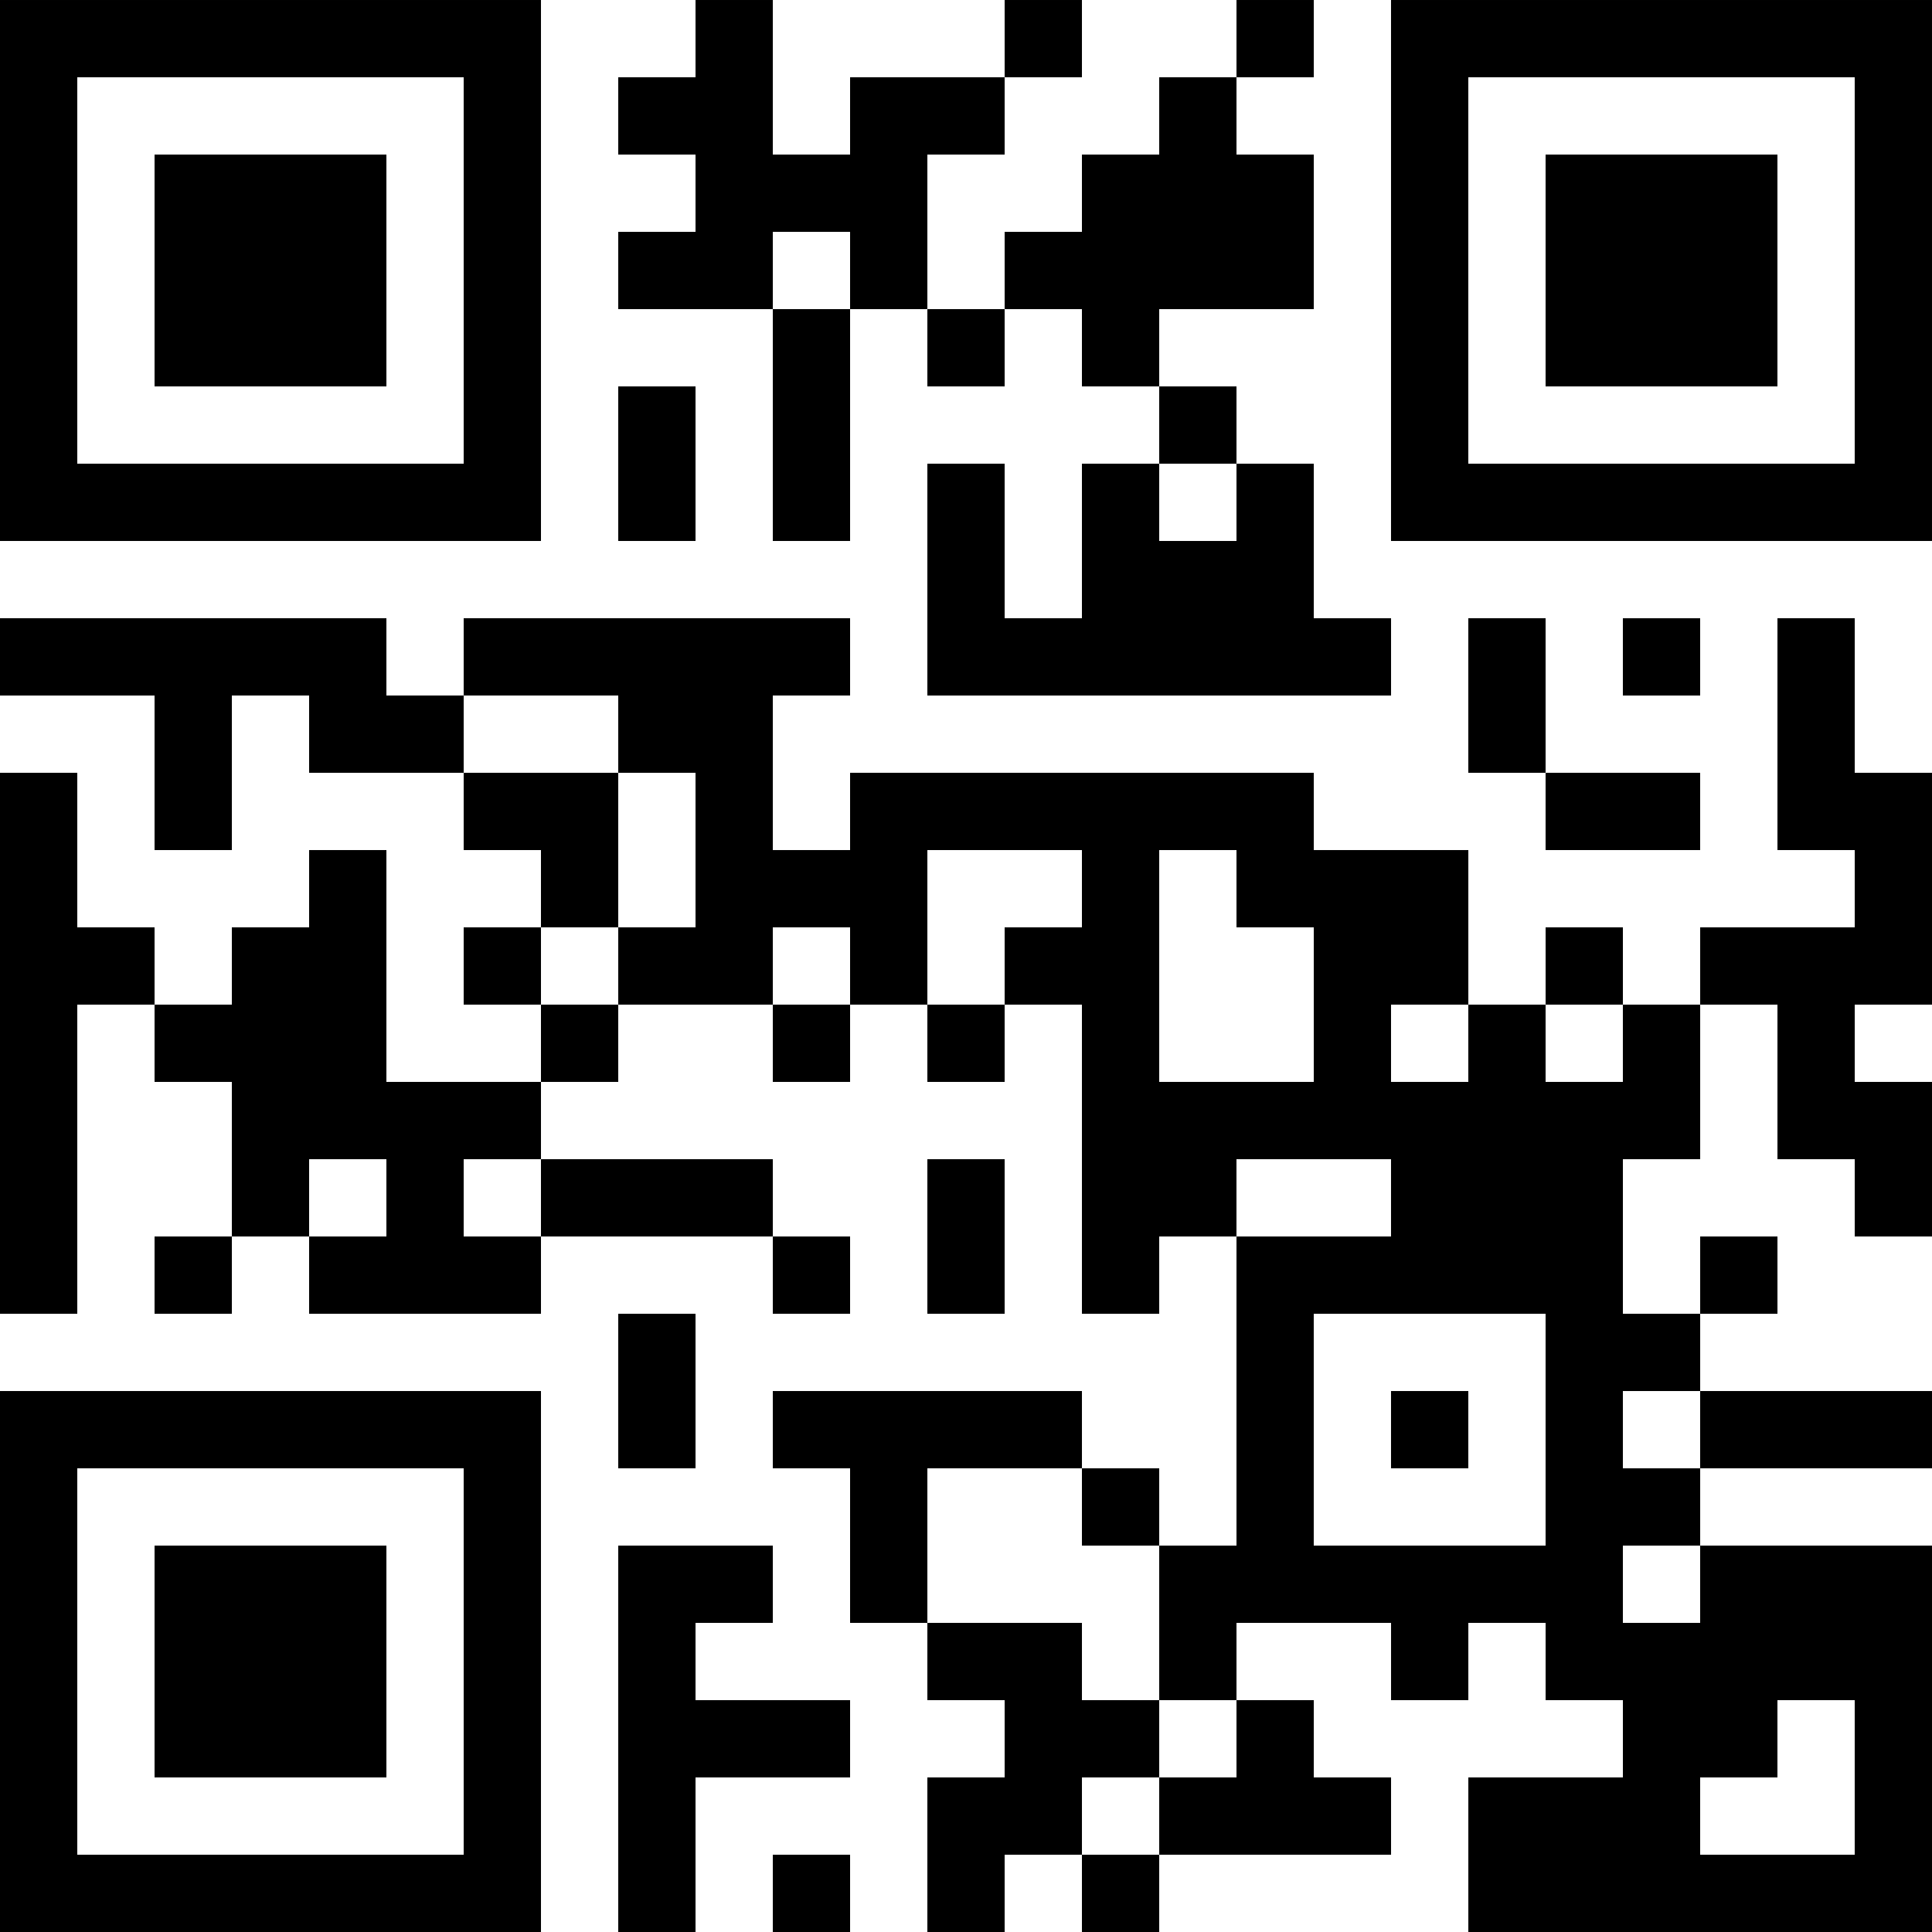
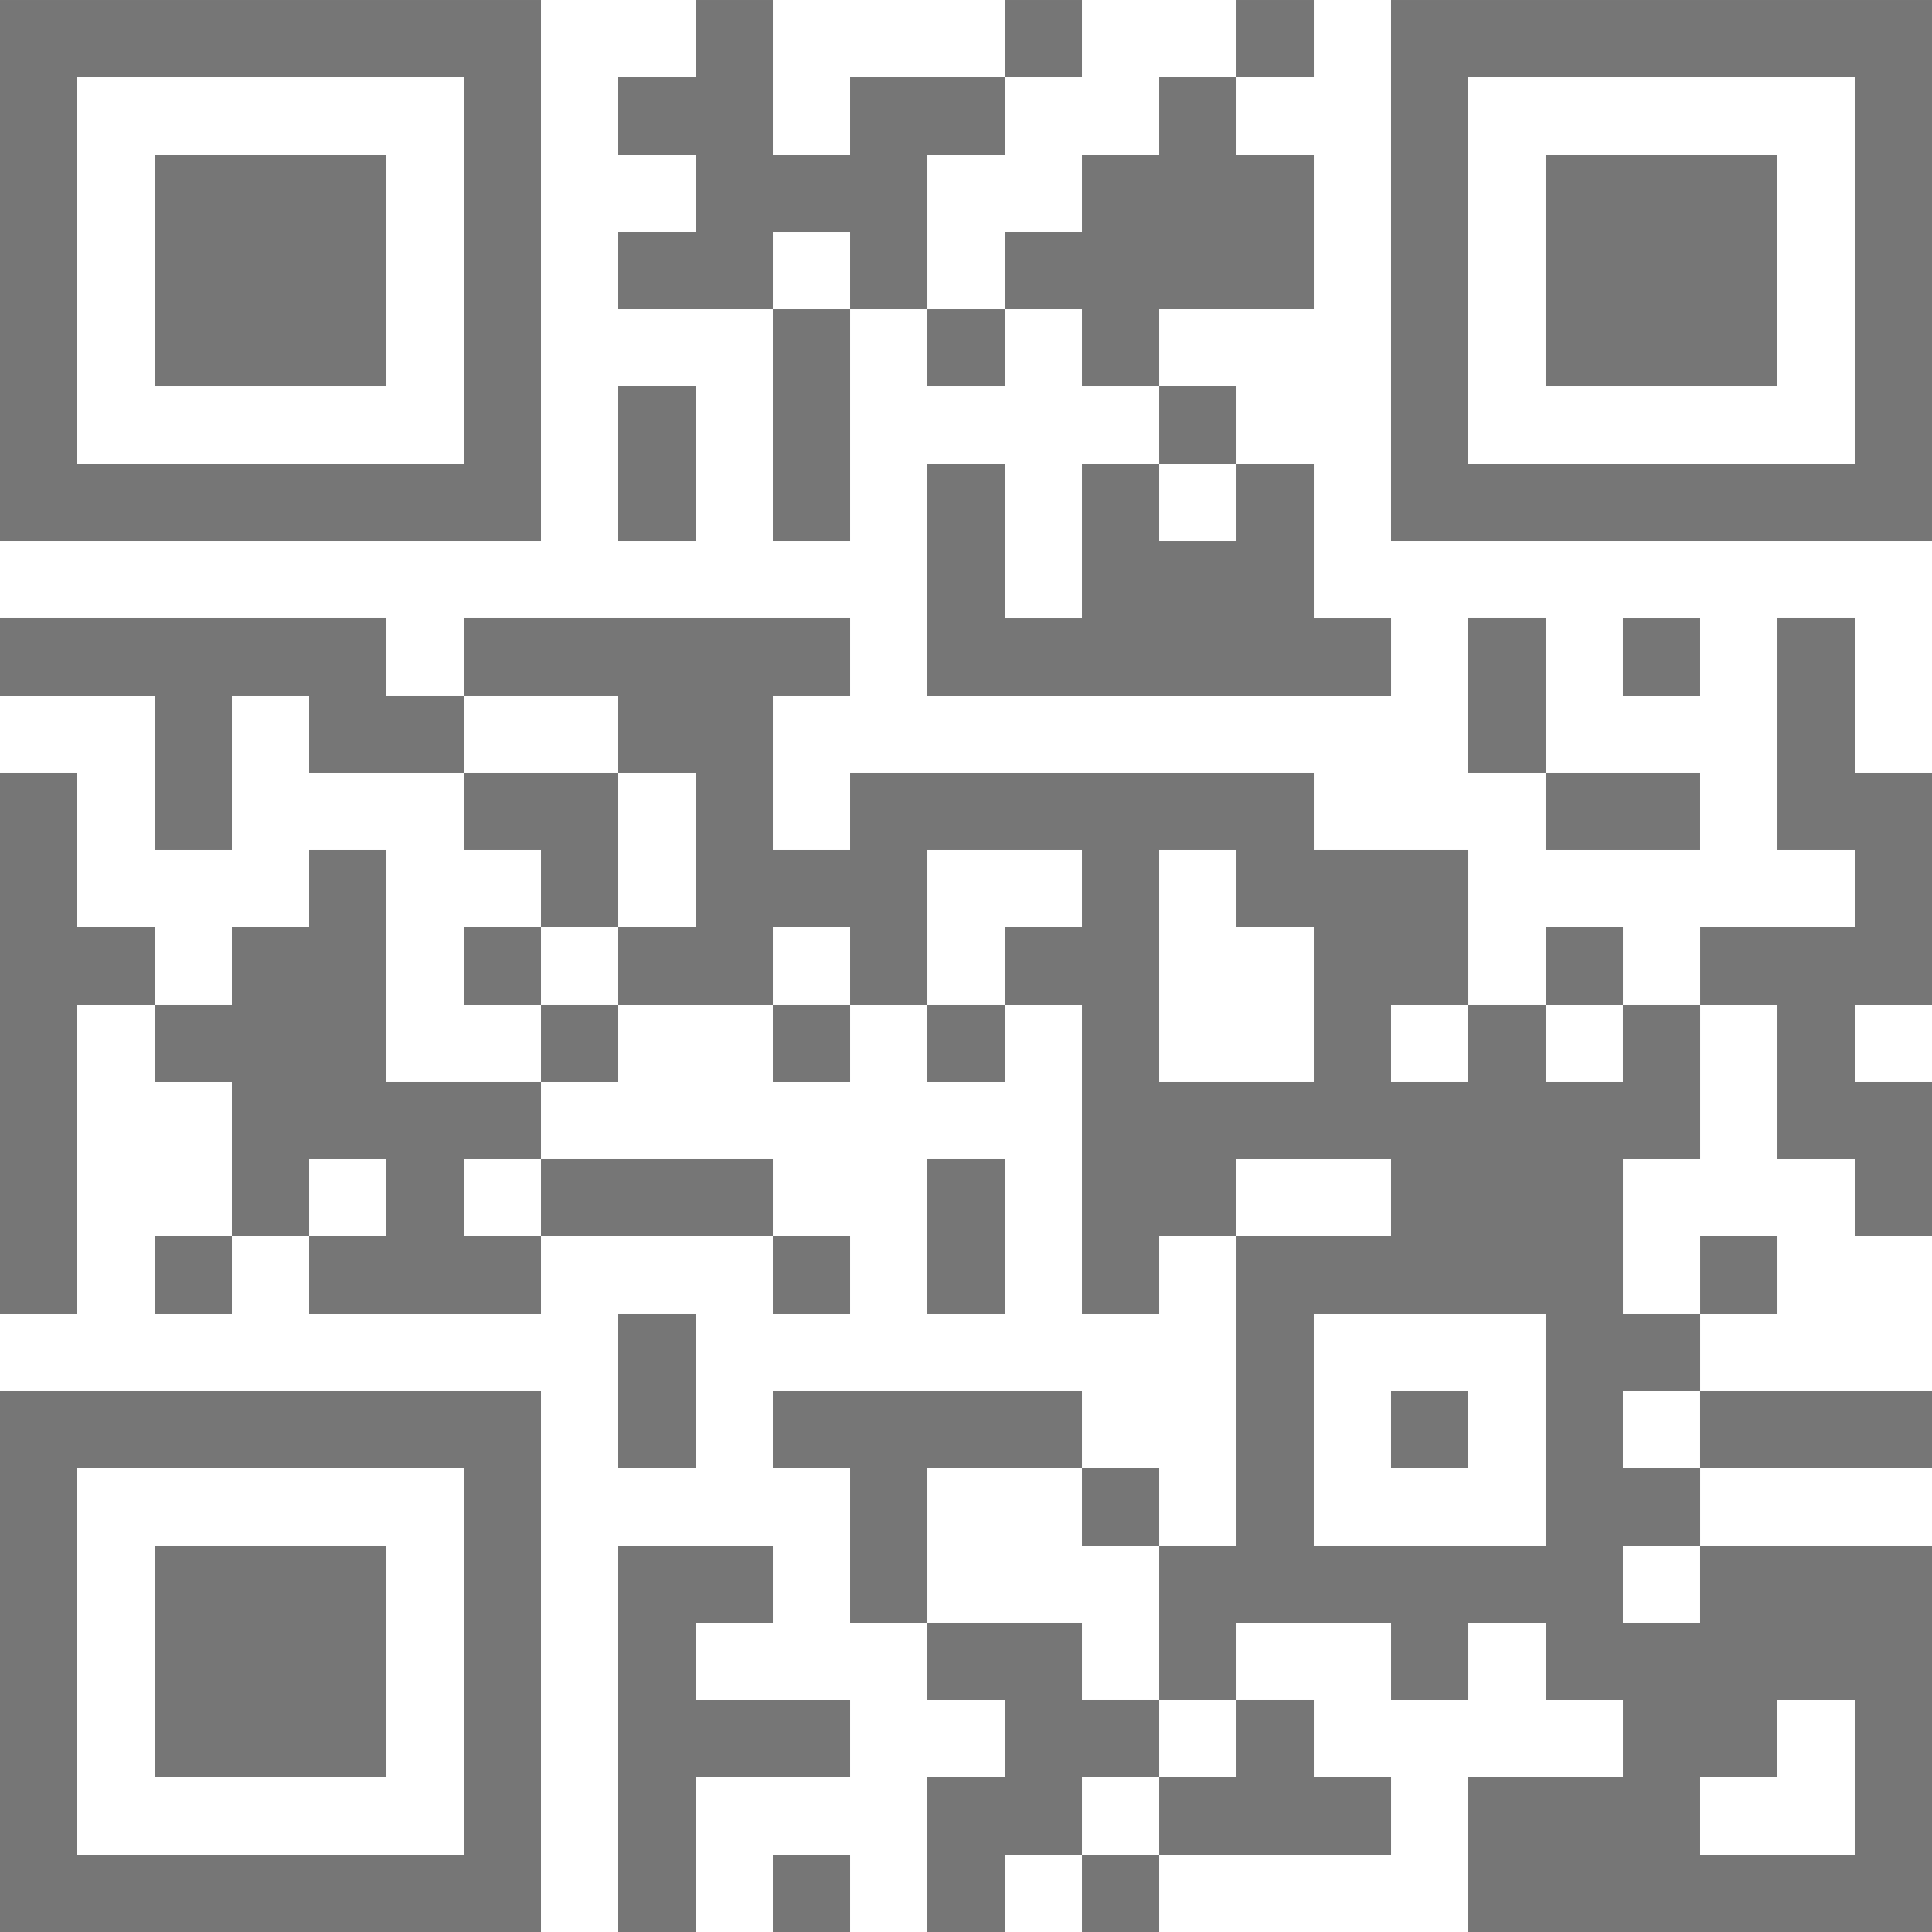
<svg xmlns="http://www.w3.org/2000/svg" version="1.1" id="Layer_1" x="0px" y="0px" viewBox="0 0 200 200" style="enable-background:new 0 0 200 200;" xml:space="preserve">
+   <style type="text/css">
+ 	.st0{fill:#767676;}
+ </style>
  <g>
    <g transform="translate(0,200) scale(0.026882,-0.026882)">
-       <path d="M0,6398.3V5356.7h1041.6h1041.6v1041.6v1041.6H1041.6H0V6398.3z M1785.6,6398.3v-744h-744h-744v744v744h744h744V6398.3z" />
-       <path d="M595.2,6398.3v-446.4h446.4H1488v446.4v446.4h-446.4H595.2V6398.3z" />
-       <path d="M2678.4,7291.1v-148.8h-148.8h-148.8v-148.8v-148.8h148.8h148.8v-148.8v-148.8h-148.8h-148.8v-148.8v-148.8h297.6H2976    v-446.4v-446.4h148.8h148.8v446.4v446.4h148.8h148.8v-148.8v-148.8H3720h148.8v148.8v148.8h148.8h148.8v-148.8v-148.8h148.8H4464    v-148.8v-148.8h-148.8h-148.8v-297.6v-297.6h-148.8h-148.8v297.6v297.6H3720h-148.8v-446.4v-446.4H4464h892.8v148.8v148.8h-148.8    h-148.8v297.6v297.6h-148.8h-148.8v148.8v148.8h-148.8H4464v148.8v148.8h297.6h297.6v297.6v297.6h-148.8h-148.8v148.8v148.8h148.8    h148.8v148.8v148.8h-148.8h-148.8v-148.8v-148.8h-148.8H4464v-148.8v-148.8h-148.8h-148.8v-148.8v-148.8h-148.8h-148.8v-148.8    v-148.8H3720h-148.8v297.6v297.6H3720h148.8v148.8v148.8h148.8h148.8v148.8v148.8h-148.8h-148.8v-148.8v-148.8h-297.6h-297.6    v-148.8v-148.8h-148.8H2976v297.6v297.6h-148.8h-148.8V7291.1z M3273.6,6398.3v-148.8h-148.8H2976v148.8v148.8h148.8h148.8V6398.3    z M4761.6,5505.5v-148.8h-148.8H4464v148.8v148.8h148.8h148.8V5505.5z" />
-       <path d="M5356.7,6398.3V5356.7h1041.6h1041.6v1041.6v1041.6H6398.3H5356.7V6398.3z M7142.3,6398.3v-744h-744h-744v744v744h744h744    V6398.3z" />
-       <path d="M5951.9,6398.3v-446.4h446.4h446.4v446.4v446.4h-446.4h-446.4V6398.3z" />
-       <path d="M2380.8,5654.3v-297.6h148.8h148.8v297.6v297.6h-148.8h-148.8V5654.3z" />
-       <path d="M0,4910.3v-148.8h297.6h297.6V4464v-297.6H744h148.8V4464v297.6h148.8h148.8v-148.8V4464H1488h297.6v-148.8v-148.8h148.8    h148.8v-148.8v-148.8h-148.8h-148.8V3720v-148.8h148.8h148.8v-148.8v-148.8h-297.6H1488V3720v446.4h-148.8h-148.8v-148.8v-148.8    h-148.8H892.8V3720v-148.8H744H595.2V3720v148.8H446.4H297.6v297.6V4464H148.8H0V3422.4V2380.8h148.8h148.8V2976v595.2h148.8    h148.8v-148.8v-148.8H744h148.8V2976v-297.6H744H595.2v-148.8v-148.8H744h148.8v148.8v148.8h148.8h148.8v-148.8v-148.8h446.4    h446.4v148.8v148.8h446.4H2976v-148.8v-148.8h148.8h148.8v148.8v148.8h-148.8H2976v148.8V2976h-446.4h-446.4v148.8v148.8H2232    h148.8v148.8v148.8h297.6H2976v-148.8v-148.8h148.8h148.8v148.8v148.8h148.8h148.8v-148.8v-148.8H3720h148.8v148.8v148.8h148.8    h148.8V2976v-595.2h148.8H4464v148.8v148.8h148.8h148.8v-595.2V1488h-148.8H4464v148.8v148.8h-148.8h-148.8v148.8v148.8h-595.2    H2976v-148.8v-148.8h148.8h148.8V1488v-297.6h148.8h148.8v-148.8V892.8H3720h148.8V744V595.2H3720h-148.8V297.6V0H3720h148.8    v148.8v148.8h148.8h148.8V148.8V0h148.8H4464v148.8v148.8h446.4h446.4v148.8v148.8h-148.8h-148.8V744v148.8h-148.8h-148.8v148.8    v148.8h297.6h297.6v-148.8V892.8h148.8h148.8v148.8v148.8h148.8h148.8v-148.8V892.8h148.8h148.8V744V595.2h-297.6h-297.6V297.6V0    h892.8h892.8v744v744h-446.4h-446.4v148.8v148.8h446.4h446.4v148.8v148.8h-446.4h-446.4V2232v148.8h148.8h148.8v148.8v148.8    h-148.8h-148.8v-148.8v-148.8h-148.8h-148.8v297.6V2976h148.8h148.8v297.6v297.6h148.8h148.8v-297.6V2976h148.8h148.8v-148.8    v-148.8h148.8h148.8V2976v297.6h-148.8h-148.8v148.8v148.8h148.8h148.8v446.4V4464h-148.8h-148.8v297.6v297.6h-148.8h-148.8    v-446.4v-446.4h148.8h148.8v-148.8v-148.8h-297.6h-297.6V3720v-148.8h-148.8h-148.8V3720v148.8h-148.8h-148.8V3720v-148.8h-148.8    h-148.8v297.6v297.6h-297.6h-297.6v148.8V4464h-892.8h-892.8v-148.8v-148.8h-148.8H2976V4464v297.6h148.8h148.8v148.8v148.8h-744    h-744v-148.8v-148.8h-148.8H1488v148.8v148.8H744H0V4910.3z M2380.8,4612.8V4464h148.8h148.8v-297.6v-297.6h-148.8h-148.8V3720    v-148.8H2232h-148.8V3720v148.8H2232h148.8v297.6V4464h-297.6h-297.6v148.8v148.8h297.6h297.6V4612.8z M4166.4,4017.6v-148.8    h-148.8h-148.8V3720v-148.8H3720h-148.8v297.6v297.6h297.6h297.6V4017.6z M4761.6,4017.6v-148.8h148.8h148.8v-297.6v-297.6h-297.6    H4464V3720v446.4h148.8h148.8V4017.6z M3273.6,3720v-148.8h-148.8H2976V3720v148.8h148.8h148.8V3720z M5654.3,3422.4v-148.8    h-148.8h-148.8v148.8v148.8h148.8h148.8V3422.4z M6249.5,3422.4v-148.8h-148.8h-148.8v148.8v148.8h148.8h148.8V3422.4z     M1488,2827.2v-148.8h-148.8h-148.8v148.8V2976h148.8H1488V2827.2z M2083.2,2827.2v-148.8h-148.8h-148.8v148.8V2976h148.8h148.8    V2827.2z M5356.7,2827.2v-148.8h-297.6h-297.6v148.8V2976h297.6h297.6V2827.2z M5951.9,1934.4V1488h-446.4h-446.4v446.4v446.4    h446.4h446.4V1934.4z M6547.1,1934.4v-148.8h-148.8h-148.8v148.8v148.8h148.8h148.8V1934.4z M4166.4,1636.8V1488h148.8H4464    v-297.6V892.8h148.8h148.8V744V595.2h-148.8H4464V446.4V297.6h-148.8h-148.8v148.8v148.8h148.8H4464V744v148.8h-148.8h-148.8    v148.8v148.8h-297.6h-297.6V1488v297.6h297.6h297.6V1636.8z M6547.1,1339.2v-148.8h-148.8h-148.8v148.8V1488h148.8h148.8V1339.2z     M7142.3,595.2V297.6h-297.6h-297.6v148.8v148.8h148.8h148.8V744v148.8h148.8h148.8V595.2z" />
-       <path d="M5356.7,1934.4v-148.8h148.8h148.8v148.8v148.8h-148.8h-148.8V1934.4z" />
-       <path d="M5654.3,4761.6V4464h148.8h148.8v-148.8v-148.8h297.6h297.6v148.8V4464h-297.6h-297.6v297.6v297.6h-148.8h-148.8V4761.6z" />
-       <path d="M6249.5,4910.3v-148.8h148.8h148.8v148.8v148.8h-148.8h-148.8V4910.3z" />
-       <path d="M3571.2,2678.4v-297.6H3720h148.8v297.6V2976H3720h-148.8V2678.4z" />
-       <path d="M2380.8,2083.2v-297.6h148.8h148.8v297.6v297.6h-148.8h-148.8V2083.2z" />
-       <path d="M0,1041.6V0h1041.6h1041.6v1041.6v1041.6H1041.6H0V1041.6z M1785.6,1041.6v-744h-744h-744v744v744h744h744V1041.6z" />
-       <path d="M595.2,1041.6V595.2h446.4H1488v446.4V1488h-446.4H595.2V1041.6z" />
-       <path d="M2380.8,744V0h148.8h148.8v297.6v297.6H2976h297.6V744v148.8H2976h-297.6v148.8v148.8h148.8H2976v148.8V1488h-297.6    h-297.6V744z" />
-       <path d="M2976,148.8V0h148.8h148.8v148.8v148.8h-148.8H2976V148.8z" />
+       <path class="st0" d="M0,6398.3V5356.7h1041.6h1041.6v1041.6v1041.6H1041.6H0V6398.3z M1785.6,6398.3v-744h-744h-744v744v744h744    h744V6398.3z" />
+       <path class="st0" d="M595.2,6398.3v-446.4h446.4H1488v446.4v446.4h-446.4H595.2V6398.3z" />
+       <path class="st0" d="M2678.4,7291.1v-148.8h-148.8h-148.8v-148.8v-148.8h148.8h148.8v-148.8v-148.8h-148.8h-148.8v-148.8v-148.8    h297.6H2976v-446.4v-446.4h148.8h148.8v446.4v446.4h148.8h148.8v-148.8v-148.8H3720h148.8v148.8v148.8h148.8h148.8v-148.8v-148.8    h148.8H4464v-148.8v-148.8h-148.8h-148.8v-297.6v-297.6h-148.8h-148.8v297.6v297.6H3720h-148.8v-446.4v-446.4H4464h892.8v148.8    v148.8H5208h-148.8v297.6v297.6h-148.8h-148.8v148.8v148.8h-148.8H4464v148.8v148.8h297.6h297.6v297.6v297.6h-148.8h-148.8v148.8    v148.8h148.8h148.8v148.8v148.8h-148.8h-148.8v-148.8v-148.8h-148.8H4464v-148.8v-148.8h-148.8h-148.8v-148.8v-148.8h-148.8    h-148.8v-148.8v-148.8H3720h-148.8v297.6v297.6H3720h148.8v148.8v148.8h148.8h148.8v148.8v148.8h-148.8h-148.8v-148.8v-148.8    h-297.6h-297.6v-148.8v-148.8h-148.8H2976v297.6v297.6h-148.8h-148.8V7291.1z M3273.6,6398.3v-148.8h-148.8H2976v148.8v148.8    h148.8h148.8V6398.3z M4761.6,5505.5v-148.8h-148.8H4464v148.8v148.8h148.8h148.8L4761.6,5505.5L4761.6,5505.5z" />
+       <path class="st0" d="M5356.7,6398.3V5356.7h1041.6h1041.6v1041.6v1041.6H6398.3H5356.7V6398.3z M7142.3,6398.3v-744h-744h-744v744    v744h744h744V6398.3z" />
+       <path class="st0" d="M5951.9,6398.3v-446.4h446.4h446.4v446.4v446.4h-446.4h-446.4V6398.3z" />
+       <path class="st0" d="M2380.8,5654.3v-297.6h148.8h148.8v297.6v297.6h-148.8h-148.8V5654.3z" />
+       <path class="st0" d="M0,4910.3v-148.8h297.6h297.6V4464v-297.6H744h148.8V4464v297.6h148.8h148.8v-148.8V4464H1488h297.6v-148.8    v-148.8h148.8h148.8v-148.8v-148.8h-148.8h-148.8V3720v-148.8h148.8h148.8v-148.8v-148.8h-297.6H1488V3720v446.4h-148.8h-148.8    v-148.8v-148.8h-148.8H892.8V3720v-148.8H744H595.2V3720v148.8H446.4H297.6v297.6V4464H148.8H0V3422.4V2380.8h148.8h148.8V2976    v595.2h148.8h148.8v-148.8v-148.8H744h148.8V2976v-297.6H744H595.2v-148.8v-148.8H744h148.8v148.8v148.8h148.8h148.8v-148.8    v-148.8h446.4h446.4v148.8v148.8h446.4H2976v-148.8v-148.8h148.8h148.8v148.8v148.8h-148.8H2976v148.8V2976h-446.4h-446.4v148.8    v148.8H2232h148.8v148.8v148.8h297.6H2976v-148.8v-148.8h148.8h148.8v148.8v148.8h148.8h148.8v-148.8v-148.8H3720h148.8v148.8    v148.8h148.8h148.8V2976v-595.2h148.8H4464v148.8v148.8h148.8h148.8v-595.2V1488h-148.8H4464v148.8v148.8h-148.8h-148.8v148.8    v148.8h-595.2H2976v-148.8v-148.8h148.8h148.8V1488v-297.6h148.8h148.8v-148.8V892.8H3720h148.8V744V595.2H3720h-148.8V297.6V0    H3720h148.8v148.8v148.8h148.8h148.8V148.8V0h148.8H4464v148.8v148.8h446.4h446.4v148.8v148.8H5208h-148.8V744v148.8h-148.8    h-148.8v148.8v148.8h297.6h297.6v-148.8V892.8h148.8h148.8v148.8v148.8h148.8H5952v-148.8V892.8h148.8h148.8V744V595.2H5952    h-297.6V297.6V0h892.8H7440v744v744h-446.4h-446.4v148.8v148.8h446.4H7440v148.8v148.8h-446.4h-446.4V2232v148.8H6696h148.8v148.8    v148.8H6696h-148.8v-148.8v-148.8h-148.8h-148.8v297.6V2976h148.8h148.8v297.6v297.6H6696h148.8v-297.6V2976h148.8h148.8v-148.8    v-148.8h148.8H7440V2976v297.6h-148.8h-148.8v148.8v148.8h148.8H7440v446.4V4464h-148.8h-148.8v297.6v297.6h-148.8h-148.8v-446.4    v-446.4h148.8h148.8v-148.8v-148.8h-297.6h-297.6V3720v-148.8h-148.8h-148.8V3720v148.8h-148.8H5952V3720v-148.8h-148.8h-148.8    v297.6v297.6h-297.6h-297.6v148.8V4464h-892.8h-892.8v-148.8v-148.8h-148.8H2976V4464v297.6h148.8h148.8v148.8v148.8h-744h-744    v-148.8v-148.8h-148.8H1488v148.8v148.8H744H0V4910.3z M2380.8,4612.8V4464h148.8h148.8v-297.6v-297.6h-148.8h-148.8V3720v-148.8    H2232h-148.8V3720v148.8H2232h148.8v297.6V4464h-297.6h-297.6v148.8v148.8h297.6h297.6V4612.8z M4166.4,4017.6v-148.8h-148.8    h-148.8V3720v-148.8H3720h-148.8v297.6v297.6h297.6h297.6V4017.6z M4761.6,4017.6v-148.8h148.8h148.8v-297.6v-297.6h-297.6H4464    V3720v446.4h148.8h148.8L4761.6,4017.6L4761.6,4017.6z M3273.6,3720v-148.8h-148.8H2976V3720v148.8h148.8h148.8V3720z     M5654.3,3422.4v-148.8h-148.8h-148.8v148.8v148.8h148.8h148.8V3422.4z M6249.5,3422.4v-148.8h-148.8h-148.8v148.8v148.8h148.8    h148.8V3422.4z M1488,2827.2v-148.8h-148.8h-148.8v148.8V2976h148.8H1488V2827.2z M2083.2,2827.2v-148.8h-148.8h-148.8v148.8V2976    h148.8h148.8V2827.2z M5356.7,2827.2v-148.8h-297.6h-297.6v148.8V2976h297.6h297.6V2827.2z M5951.9,1934.4V1488h-446.4h-446.4    v446.4v446.4h446.4h446.4V1934.4z M6547.1,1934.4v-148.8h-148.8h-148.8v148.8v148.8h148.8h148.8V1934.4z M4166.4,1636.8V1488    h148.8H4464v-297.6V892.8h148.8h148.8V744V595.2h-148.8H4464V446.4V297.6h-148.8h-148.8v148.8v148.8h148.8H4464V744v148.8h-148.8    h-148.8v148.8v148.8h-297.6h-297.6V1488v297.6h297.6h297.6L4166.4,1636.8L4166.4,1636.8z M6547.1,1339.2v-148.8h-148.8h-148.8    v148.8V1488h148.8h148.8V1339.2z M7142.3,595.2V297.6h-297.6h-297.6v148.8v148.8h148.8h148.8V744v148.8h148.8h148.8L7142.3,595.2    L7142.3,595.2z" />
+       <path class="st0" d="M5356.7,1934.4v-148.8h148.8h148.8v148.8v148.8h-148.8h-148.8V1934.4z" />
+       <path class="st0" d="M5654.3,4761.6V4464h148.8h148.8v-148.8v-148.8h297.6h297.6v148.8V4464h-297.6h-297.6v297.6v297.6h-148.8    h-148.8V4761.6z" />
+       <path class="st0" d="M6249.5,4910.3v-148.8h148.8h148.8v148.8v148.8h-148.8h-148.8V4910.3z" />
+       <path class="st0" d="M3571.2,2678.4v-297.6H3720h148.8v297.6V2976H3720h-148.8V2678.4z" />
+       <path class="st0" d="M2380.8,2083.2v-297.6h148.8h148.8v297.6v297.6h-148.8h-148.8V2083.2z" />
+       <path class="st0" d="M0,1041.6V0h1041.6h1041.6v1041.6v1041.6H1041.6H0V1041.6z M1785.6,1041.6v-744h-744h-744v744v744h744h744    V1041.6z" />
+       <path class="st0" d="M595.2,1041.6V595.2h446.4H1488v446.4V1488h-446.4H595.2V1041.6z" />
+       <path class="st0" d="M2380.8,744V0h148.8h148.8v297.6v297.6H2976h297.6V744v148.8H2976h-297.6v148.8v148.8h148.8H2976v148.8V1488    h-297.6h-297.6C2380.8,1488,2380.8,744,2380.8,744z" />
+       <path class="st0" d="M2976,148.8V0h148.8h148.8v148.8v148.8h-148.8H2976V148.8z" />
    </g>
  </g>
</svg>
